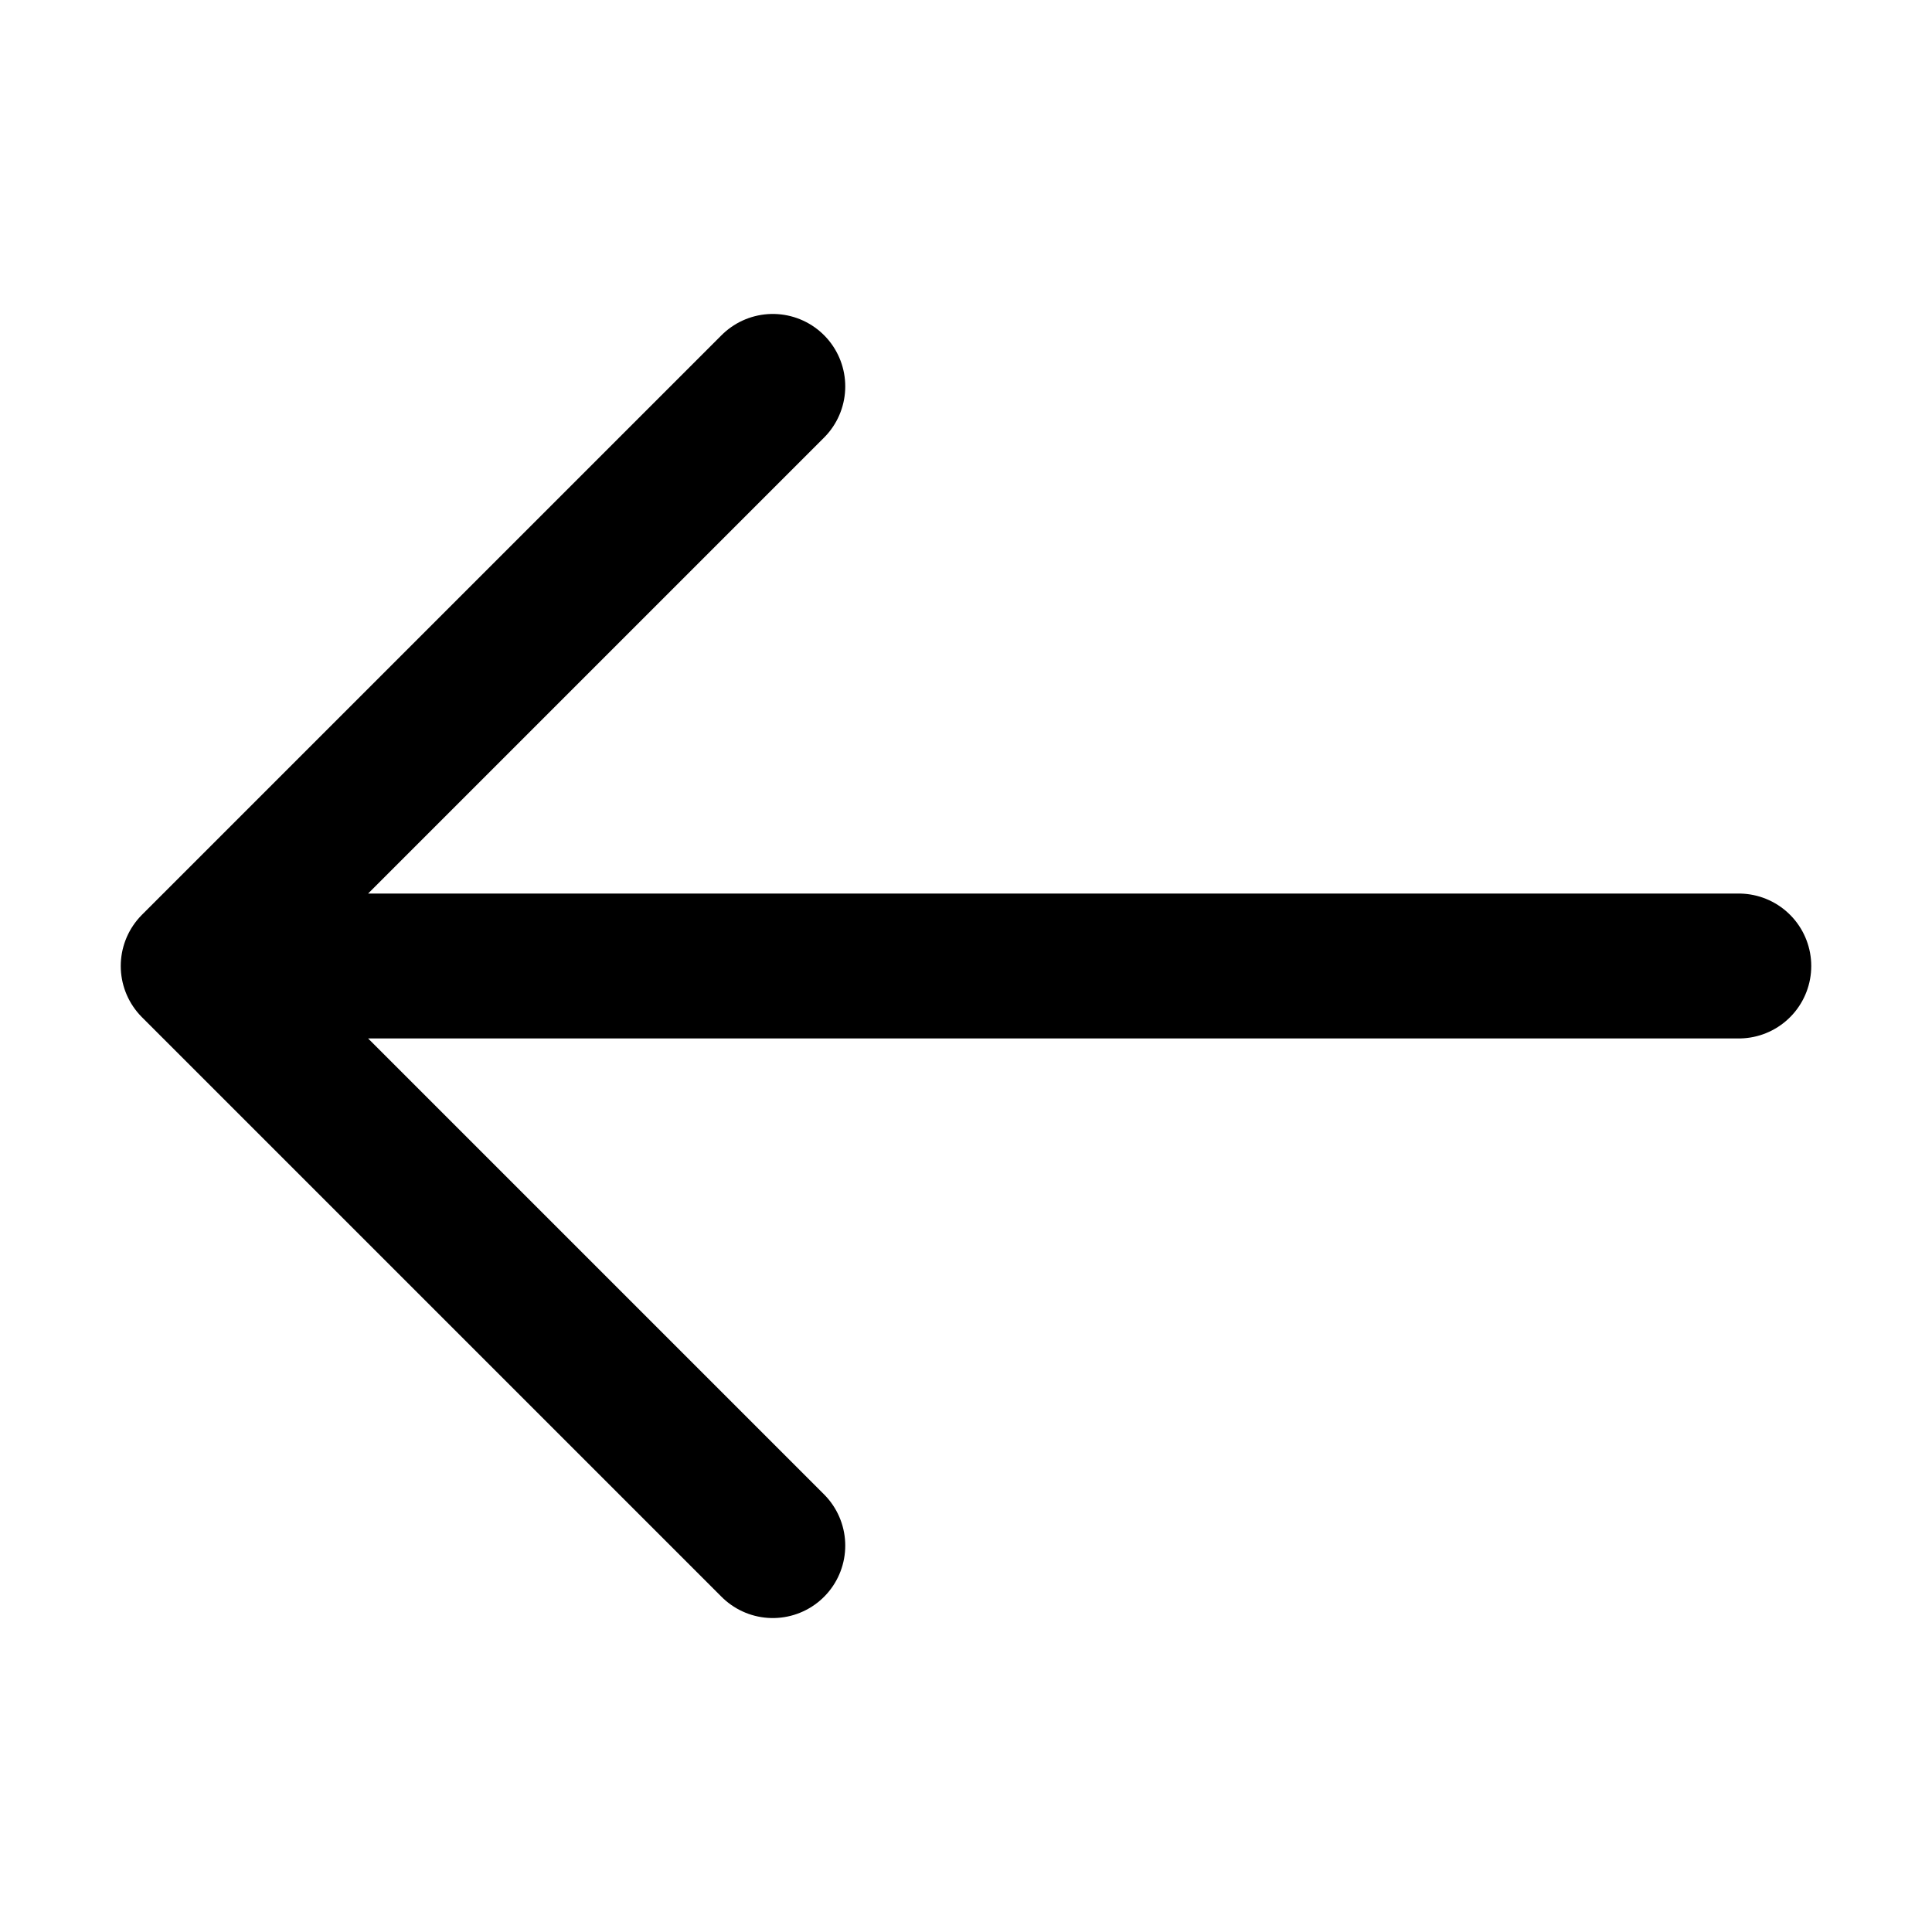
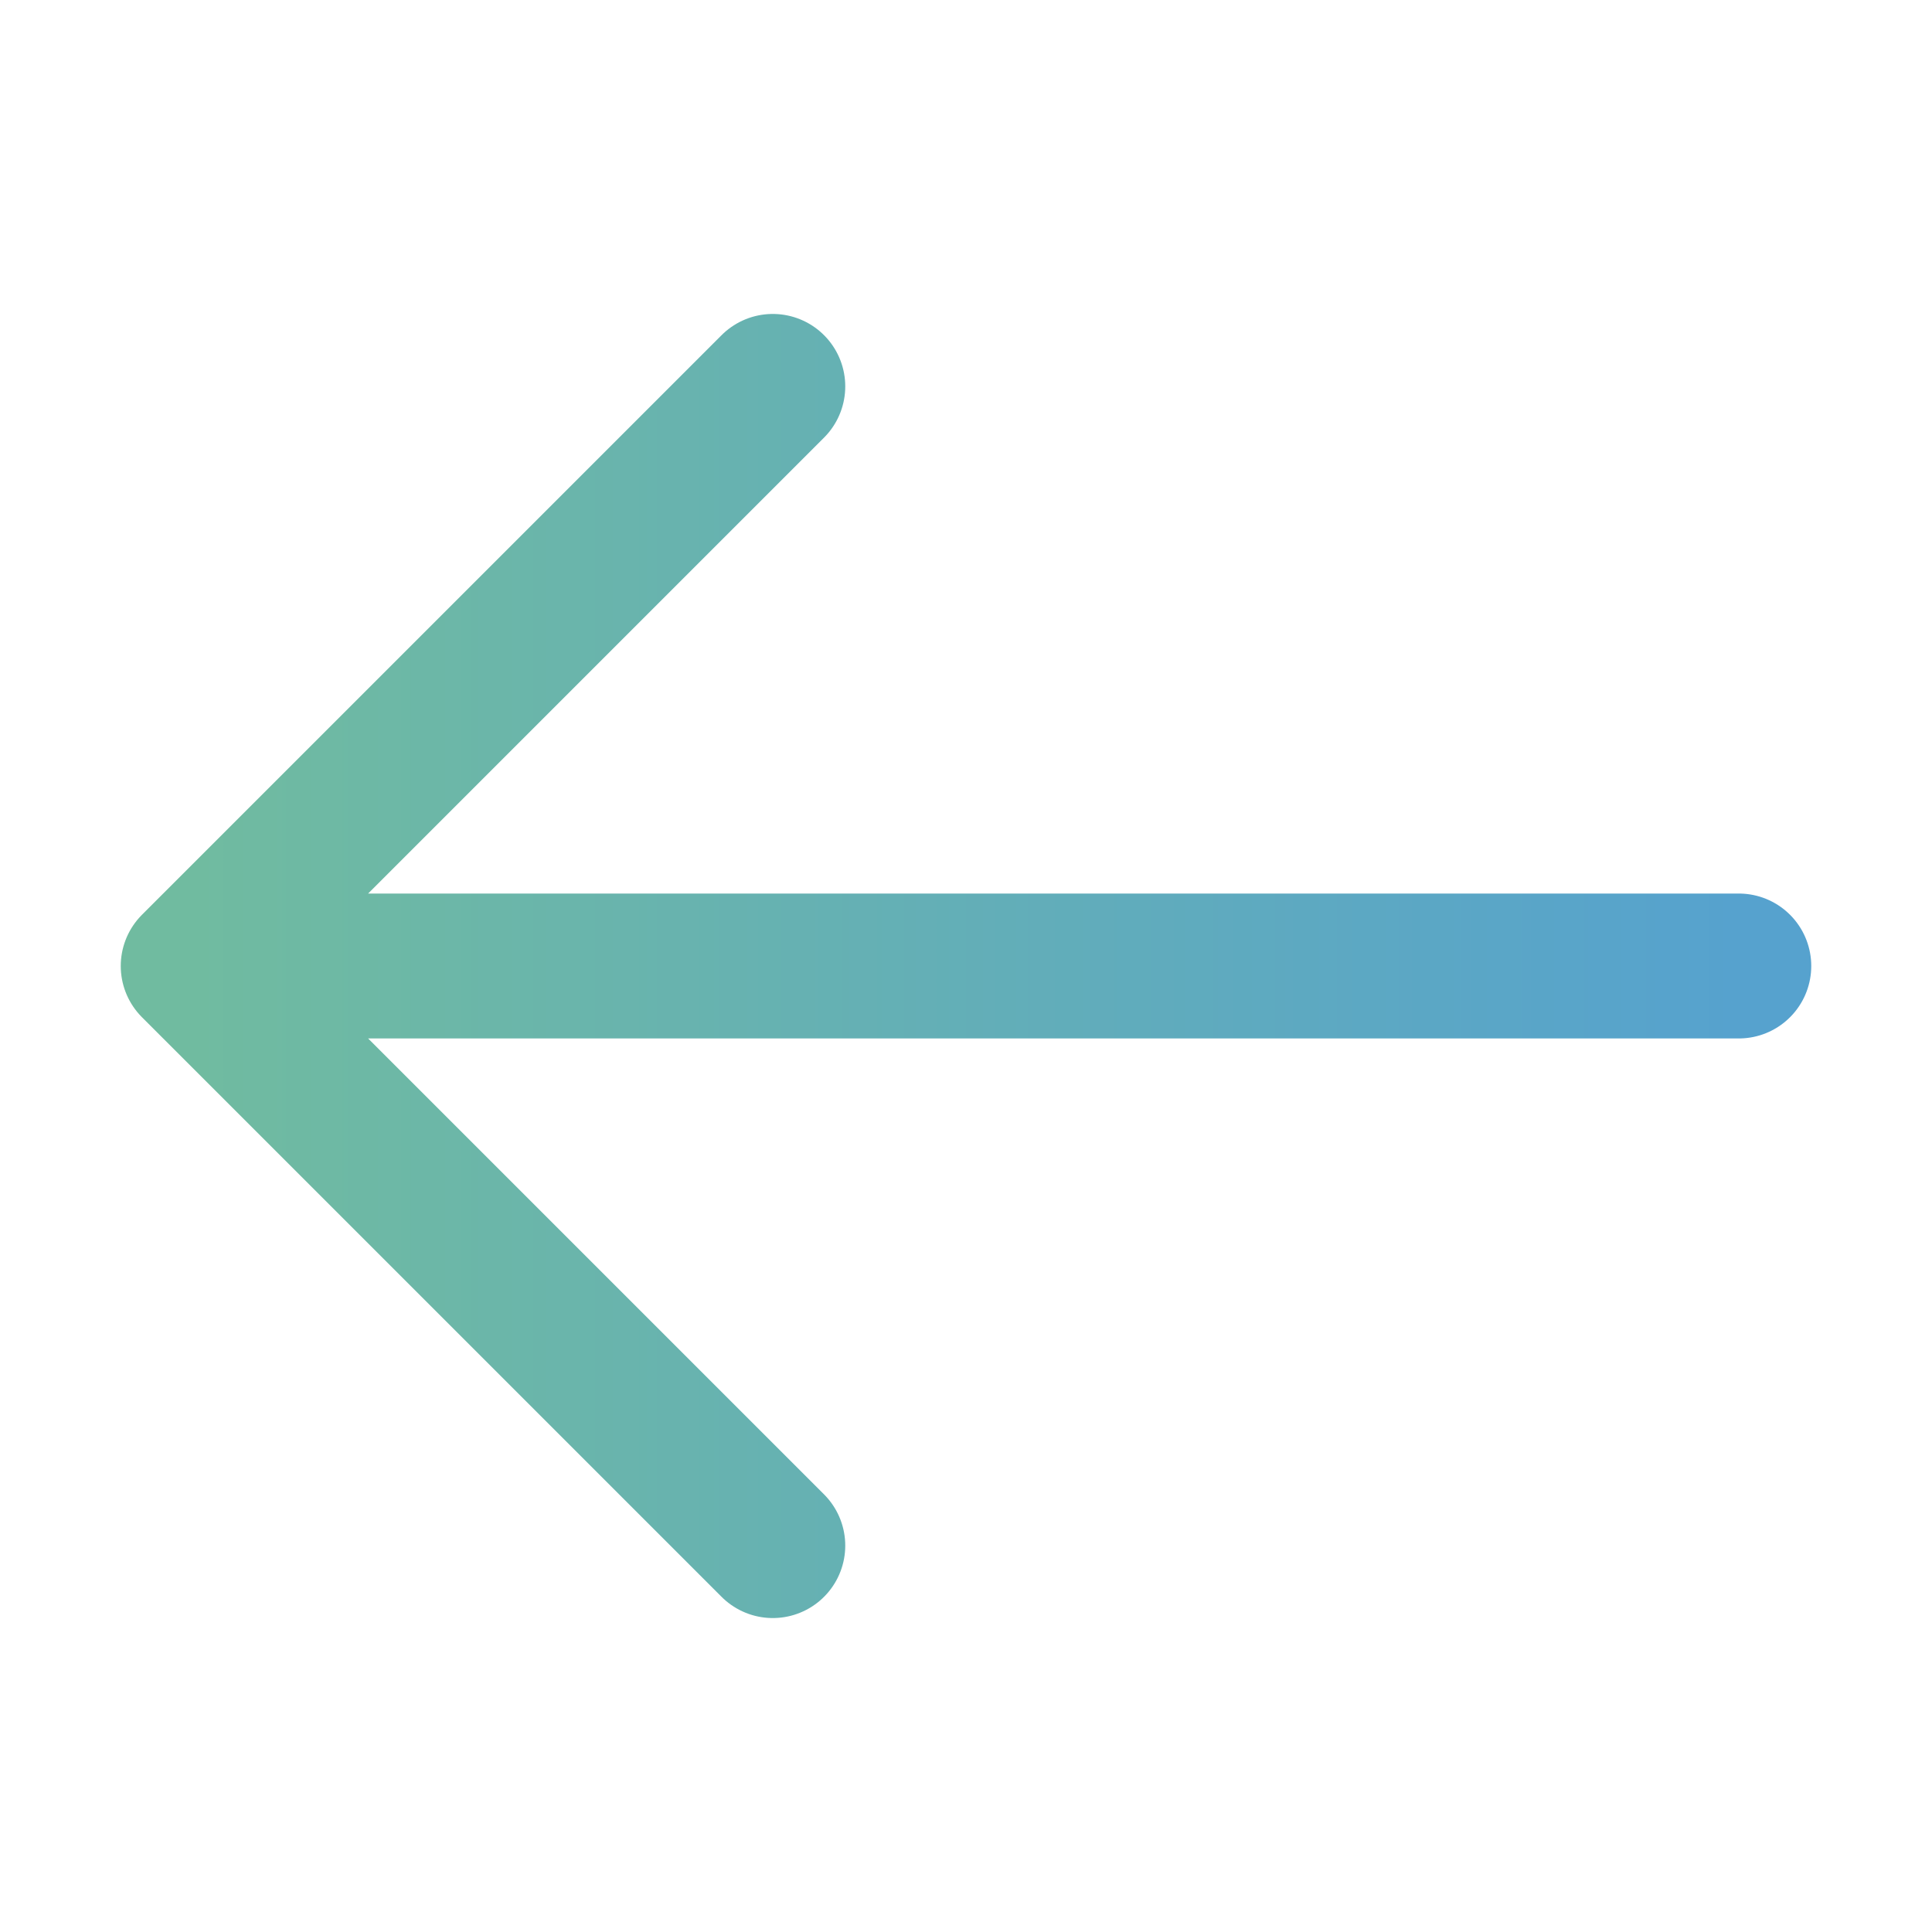
<svg xmlns="http://www.w3.org/2000/svg" width="20" height="20" viewBox="0 0 20 20" fill="none">
-   <path d="M18 10H2M2 10L8 4M2 10L8 16" stroke="currentColor" stroke-width="1.5" stroke-linecap="round" stroke-linejoin="round" />
+   <path d="M18 10H2M2 10L8 4M2 10L8 16" stroke="url(#paint0_linear_188_913)" stroke-width="1.5" stroke-linecap="round" stroke-linejoin="round" />
+   <defs>
+     <linearGradient id="paint0_linear_188_913" x1="2" y1="10.45" x2="18" y2="10.45" gradientUnits="userSpaceOnUse">
+       <stop stop-color="#70BBA0" />
+       <stop offset="1" stop-color="#56A2CE" />
+     </linearGradient>
+   </defs>
</svg>
